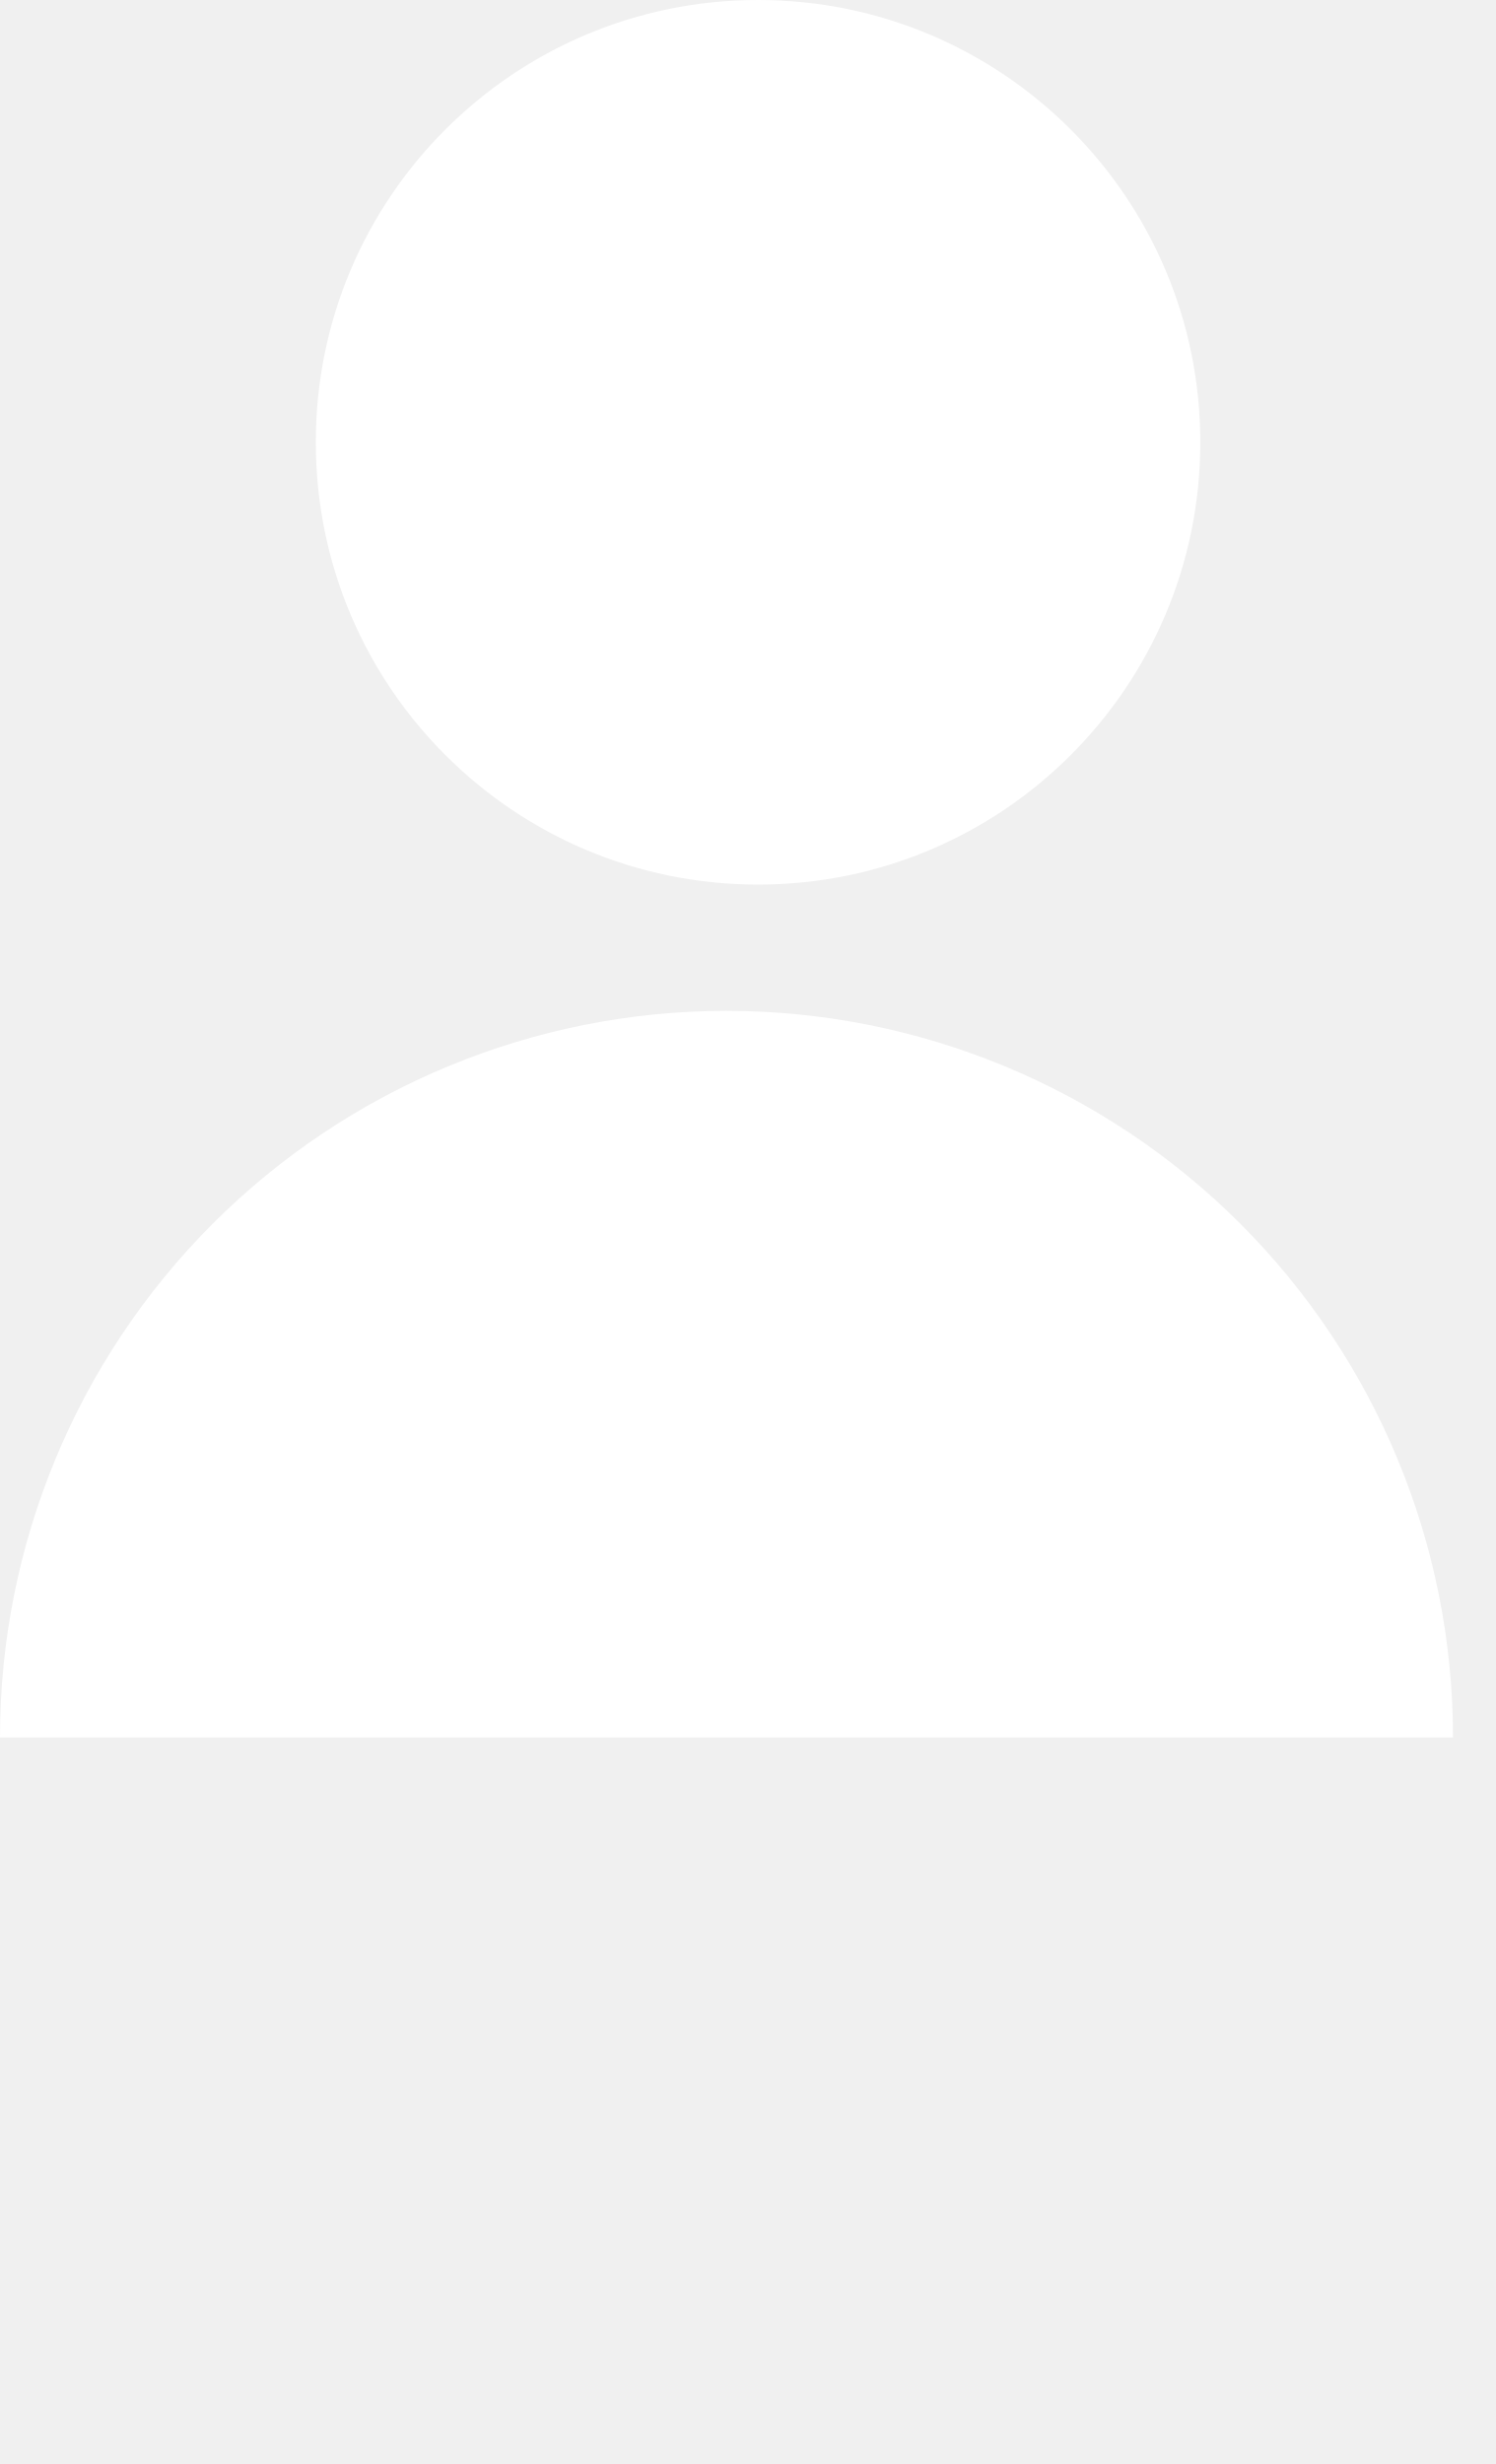
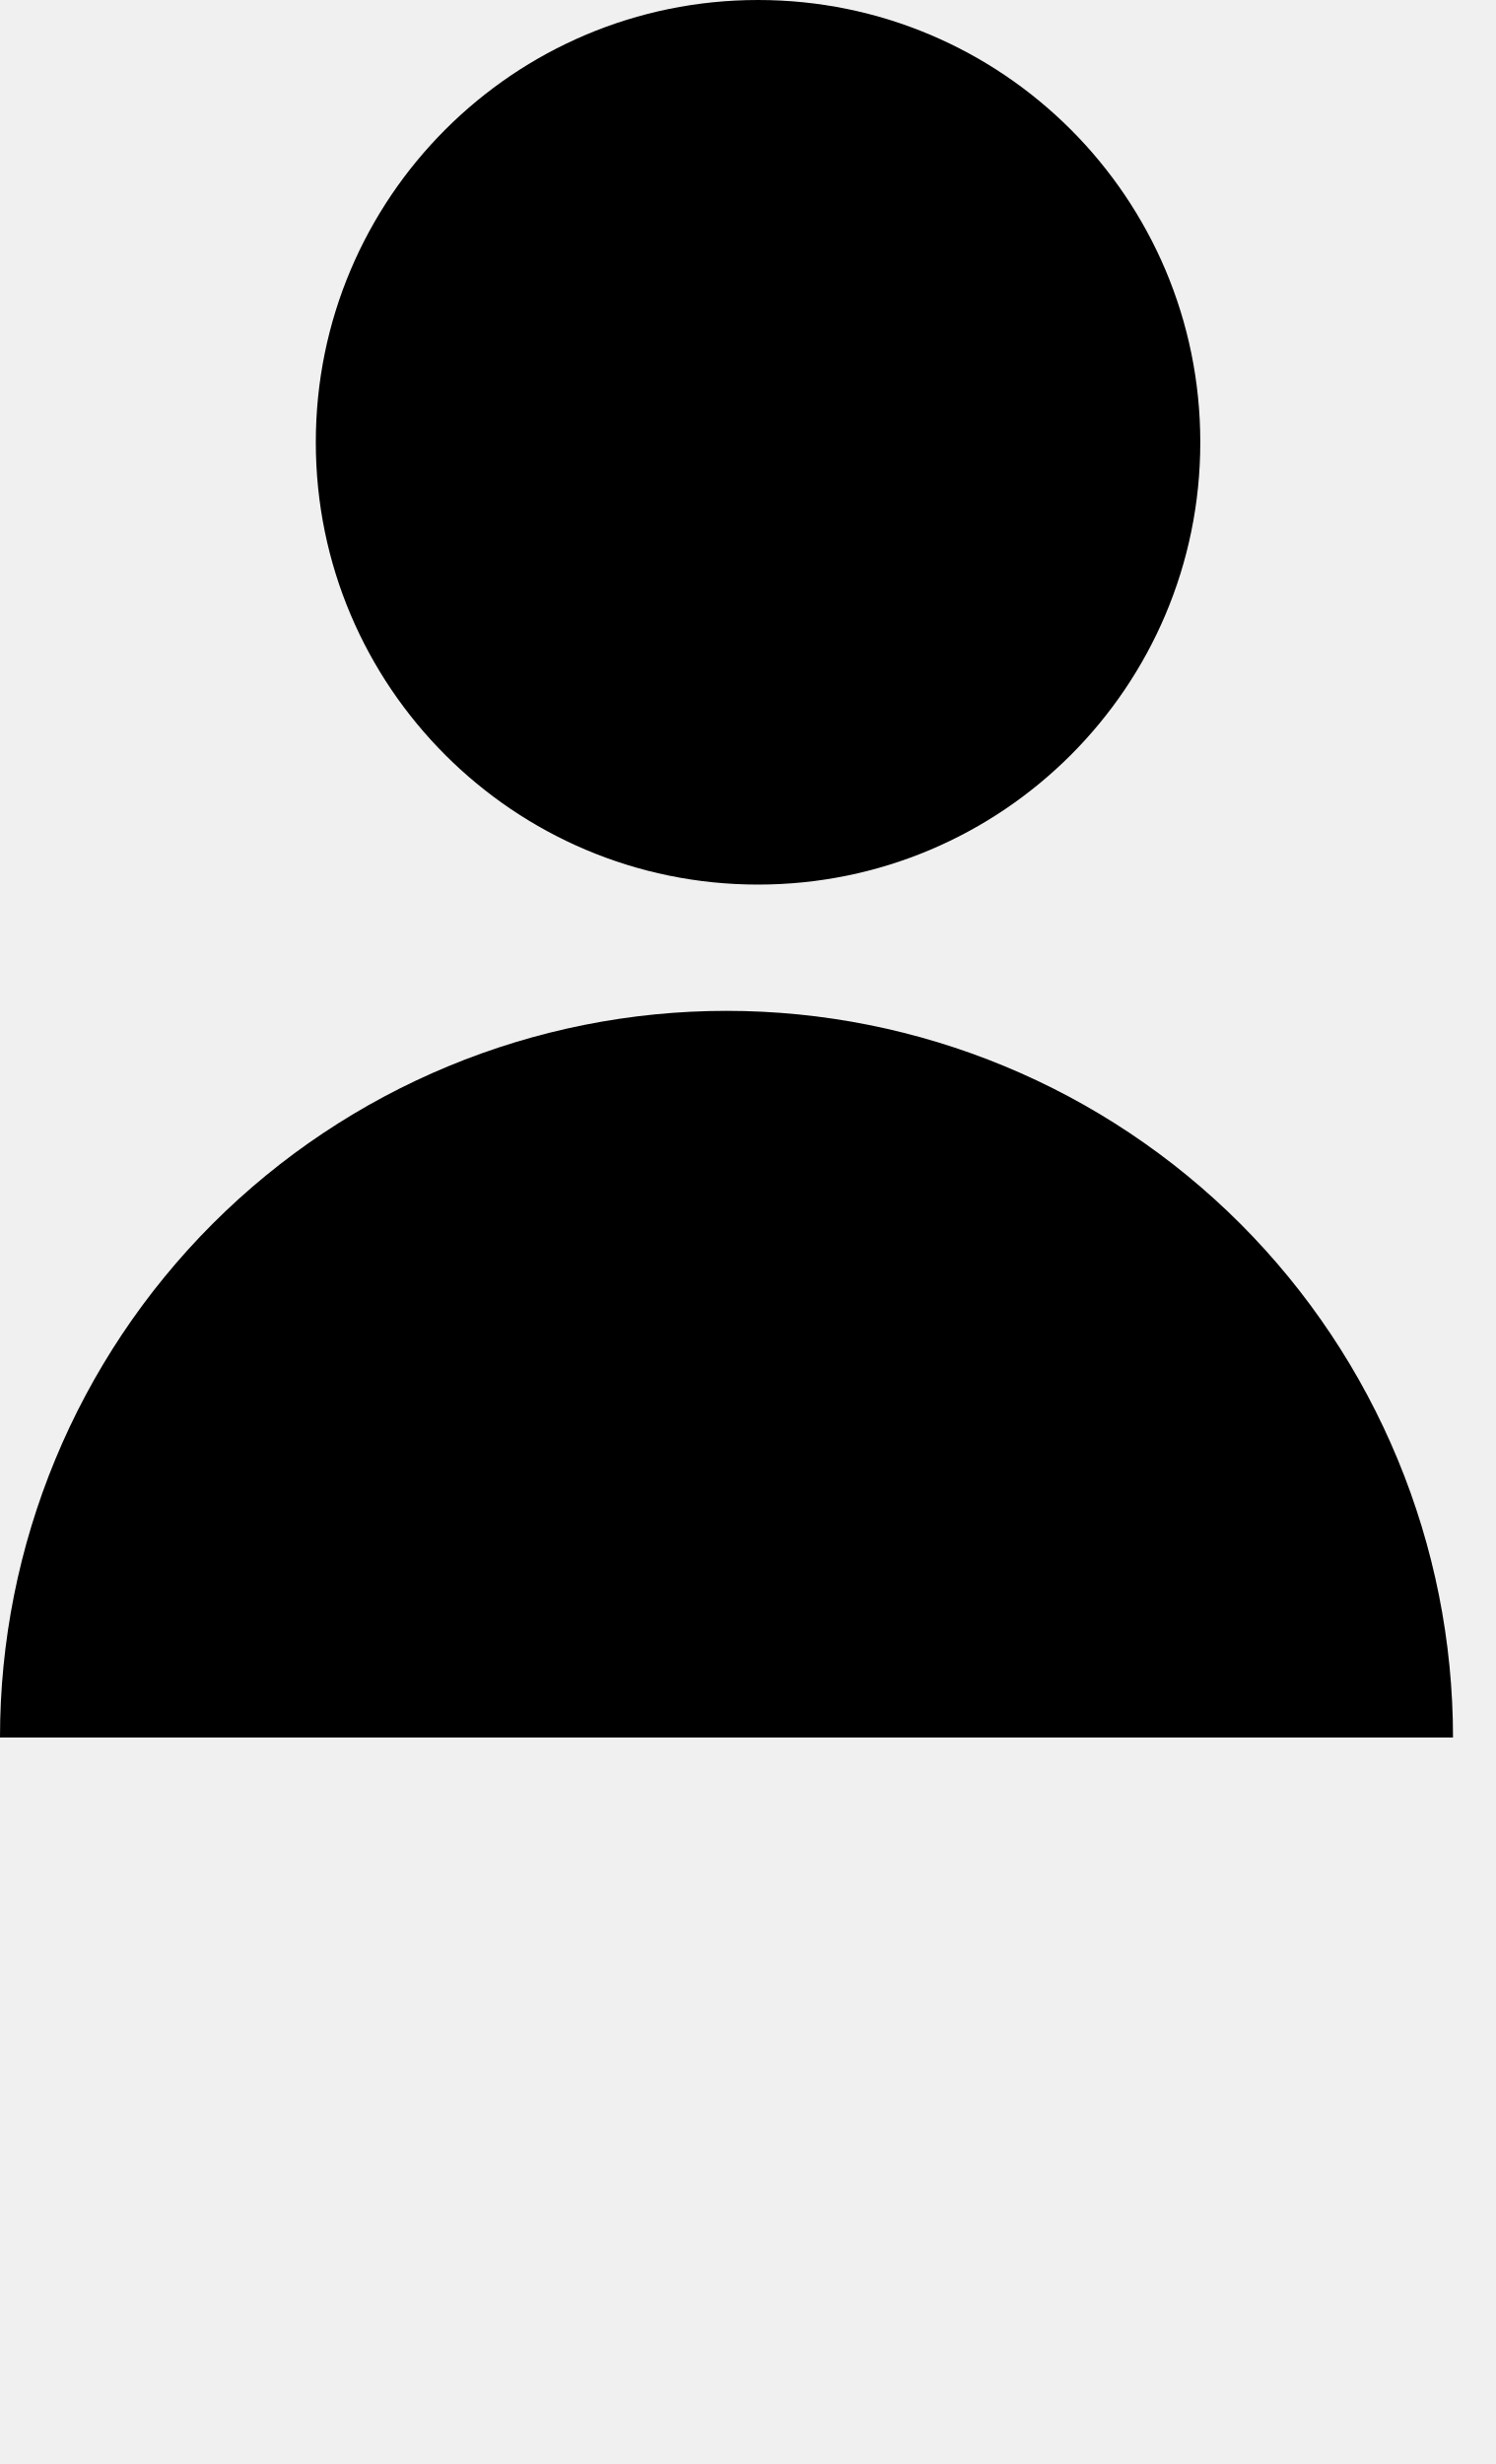
- <svg xmlns="http://www.w3.org/2000/svg" width="17" height="28" viewBox="0 0 17 28" fill="none">
-   <circle cx="8.615" cy="5.026" r="5.026" fill="white" />
-   <path d="M16.513 19.744C16.513 17.554 15.643 15.454 14.095 13.905C12.546 12.357 10.446 11.487 8.256 11.487C6.067 11.487 3.967 12.357 2.418 13.905C0.87 15.454 3.30641e-07 17.554 0 19.744L8.256 19.744H16.513Z" fill="white" />
+ <svg xmlns="http://www.w3.org/2000/svg" viewBox="0 0 17 28" fill="none" id="profile">
+   <circle cx="8.615" cy="5.026" r="5.026" fill="currentColor" />
+   <path d="M16.513 19.744C16.513 17.554 15.643 15.454 14.095 13.905C12.546 12.357 10.446 11.487 8.256 11.487C6.067 11.487 3.967 12.357 2.418 13.905C0.87 15.454 3.30641e-07 17.554 0 19.744L8.256 19.744H16.513Z" fill="currentColor" />
</svg>
